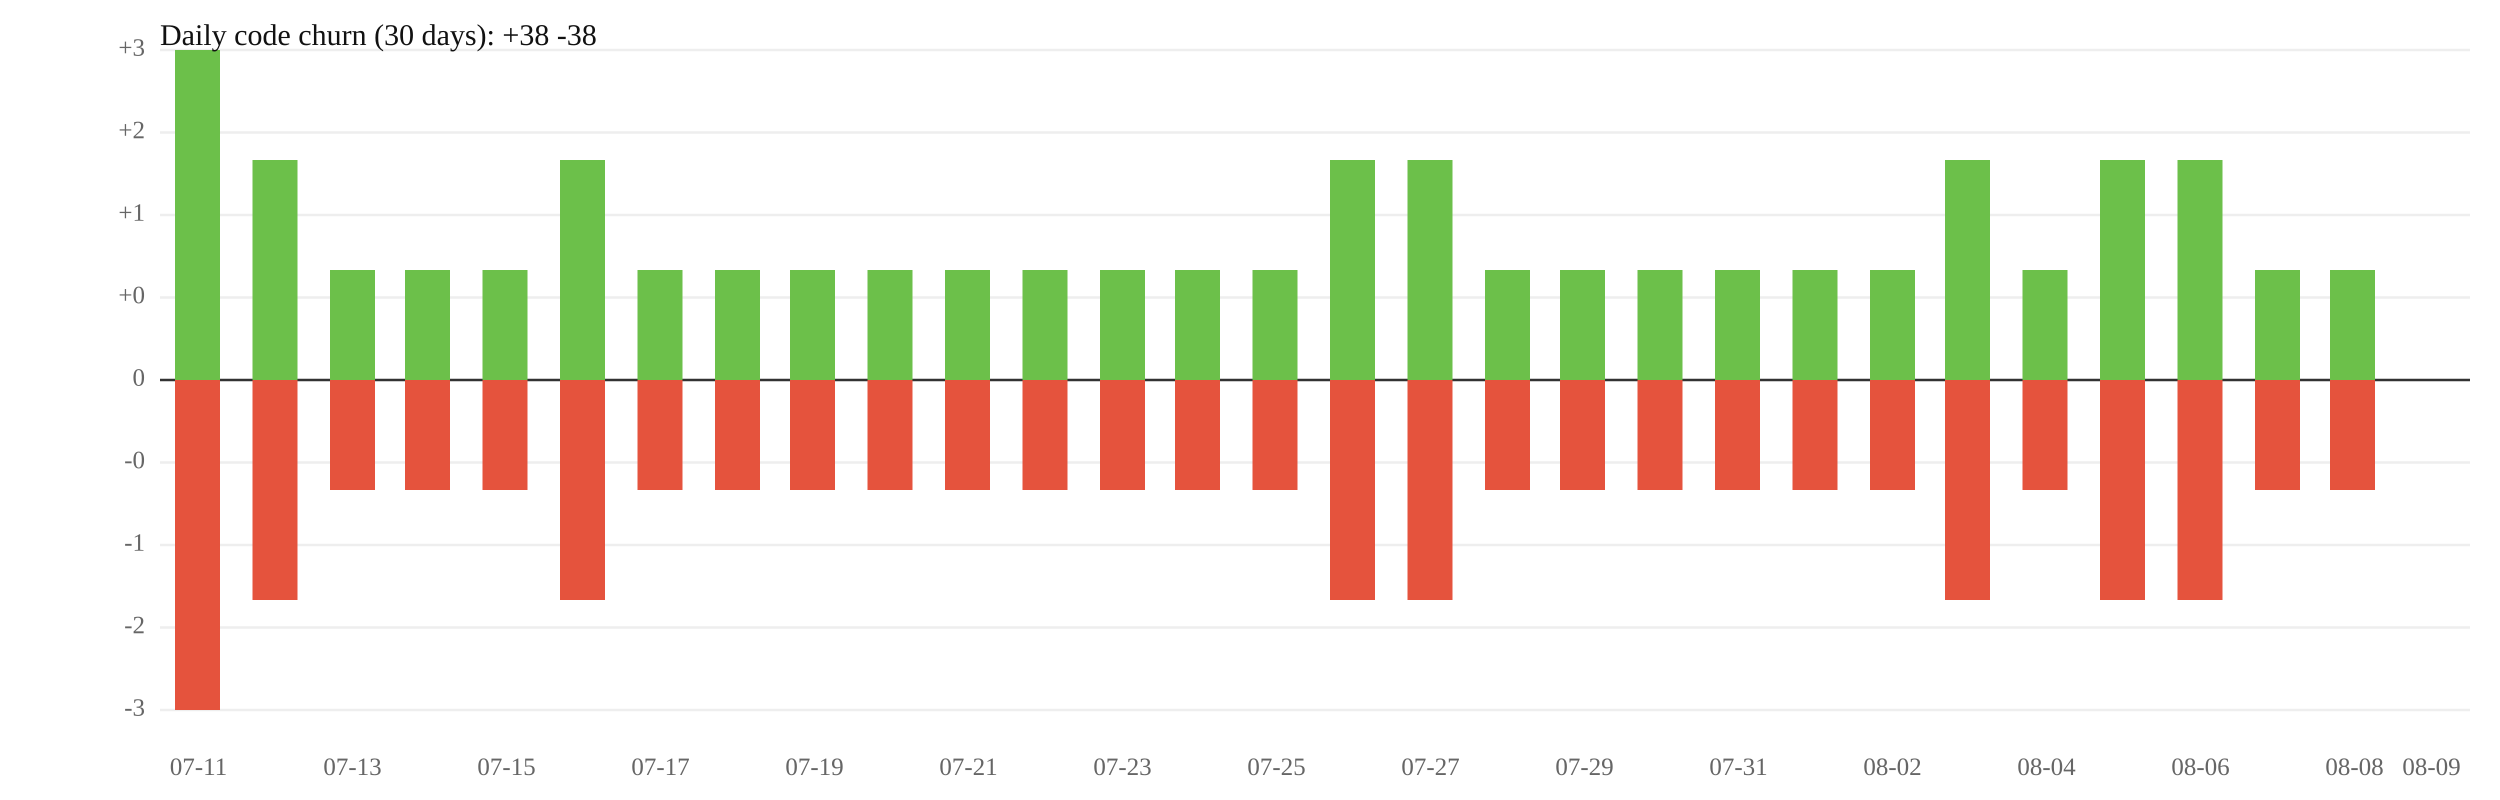
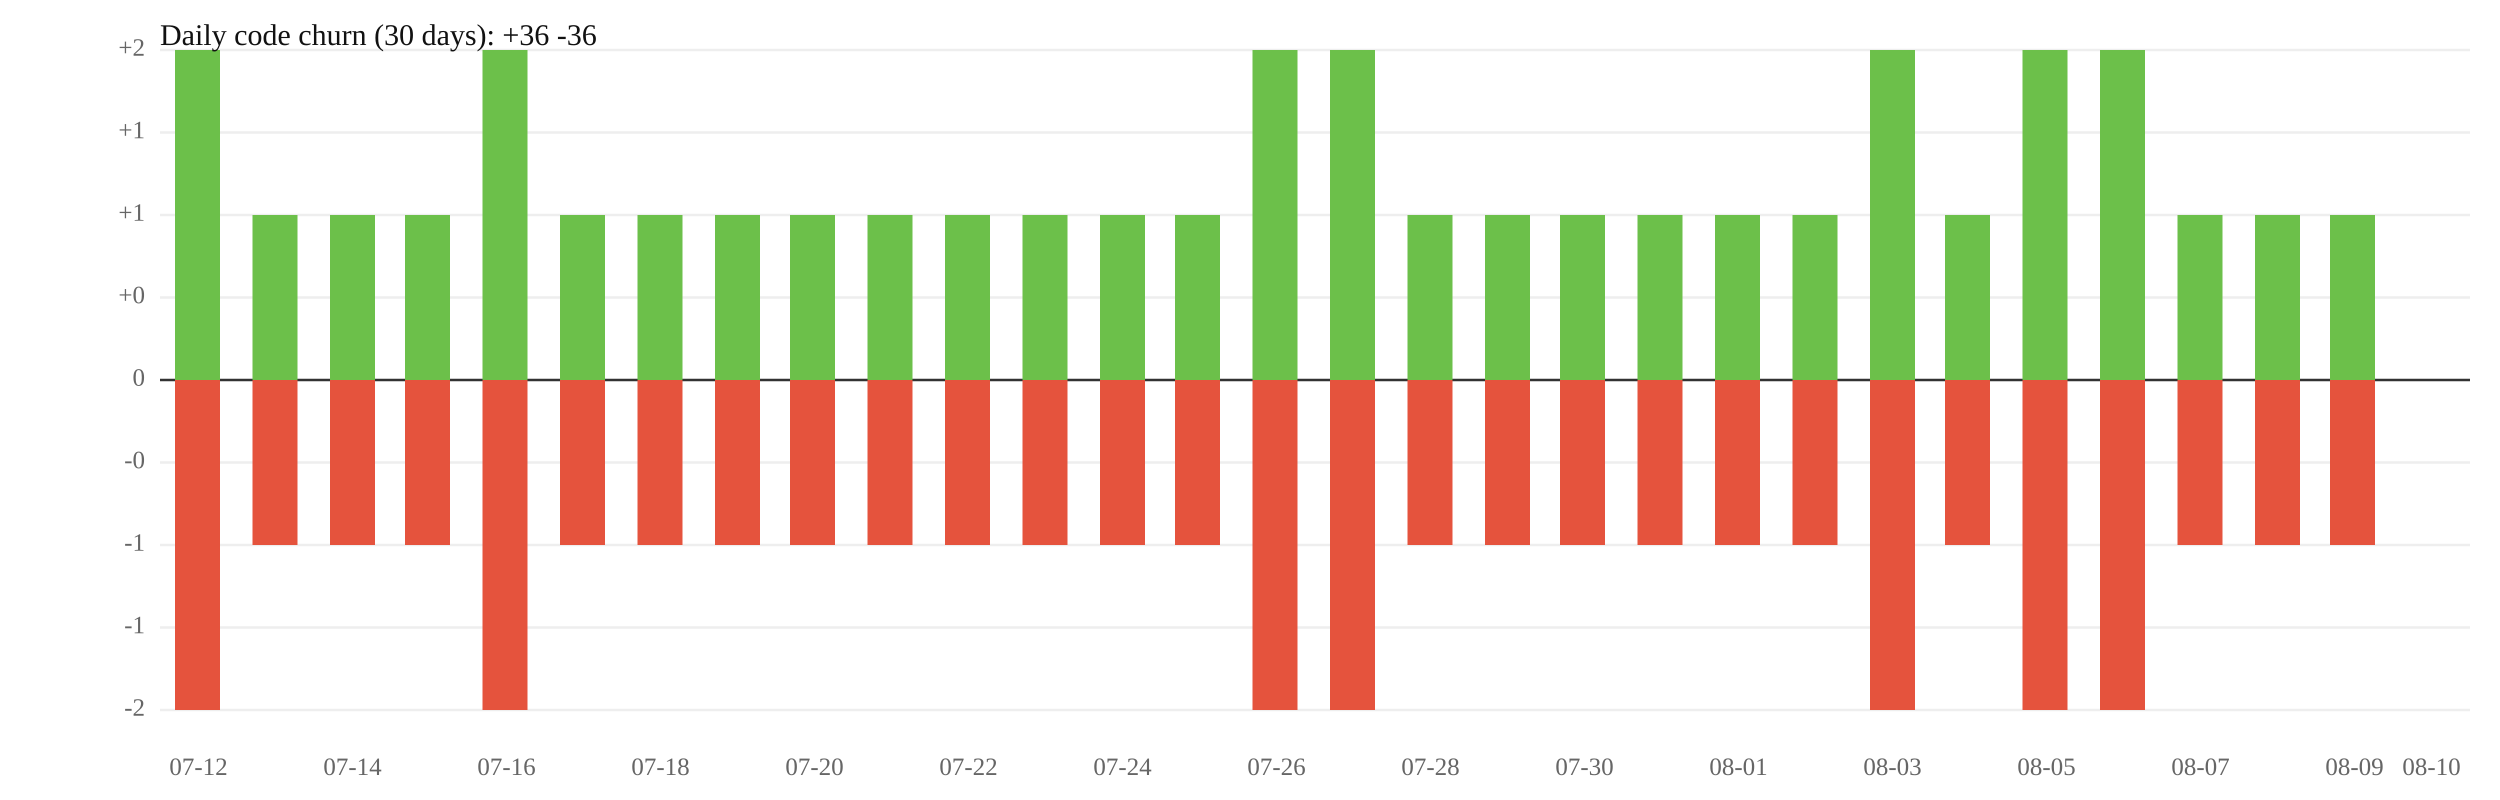
<svg xmlns="http://www.w3.org/2000/svg" width="1000" height="320" viewBox="0 0 1000 320">
  <rect width="100%" height="100%" fill="white" />
  <line x1="64" y1="119" x2="988" y2="119" stroke="#eee" />
  <line x1="64" y1="185" x2="988" y2="185" stroke="#eee" />
  <text x="58" y="119" font-size="10" text-anchor="end" dominant-baseline="middle" fill="#666">+0</text>
  <text x="58" y="185" font-size="10" text-anchor="end" dominant-baseline="middle" fill="#666">-0</text>
  <line x1="64" y1="86" x2="988" y2="86" stroke="#eee" />
  <line x1="64" y1="218" x2="988" y2="218" stroke="#eee" />
  <text x="58" y="86" font-size="10" text-anchor="end" dominant-baseline="middle" fill="#666">+1</text>
  <text x="58" y="218" font-size="10" text-anchor="end" dominant-baseline="middle" fill="#666">-1</text>
  <line x1="64" y1="53" x2="988" y2="53" stroke="#eee" />
  <line x1="64" y1="251" x2="988" y2="251" stroke="#eee" />
-   <text x="58" y="53" font-size="10" text-anchor="end" dominant-baseline="middle" fill="#666">+2</text>
-   <text x="58" y="251" font-size="10" text-anchor="end" dominant-baseline="middle" fill="#666">-2</text>
+   <text x="58" y="53" font-size="10" text-anchor="end" dominant-baseline="middle" fill="#666">+1</text>
+   <text x="58" y="251" font-size="10" text-anchor="end" dominant-baseline="middle" fill="#666">-1</text>
  <line x1="64" y1="20" x2="988" y2="20" stroke="#eee" />
  <line x1="64" y1="284" x2="988" y2="284" stroke="#eee" />
-   <text x="58" y="20" font-size="10" text-anchor="end" dominant-baseline="middle" fill="#666">+3</text>
-   <text x="58" y="284" font-size="10" text-anchor="end" dominant-baseline="middle" fill="#666">-3</text>
+   <text x="58" y="20" font-size="10" text-anchor="end" dominant-baseline="middle" fill="#666">+2</text>
+   <text x="58" y="284" font-size="10" text-anchor="end" dominant-baseline="middle" fill="#666">-2</text>
  <line x1="64" y1="152" x2="988" y2="152" stroke="#333" />
  <text x="58" y="152" font-size="10" text-anchor="end" dominant-baseline="middle" fill="#666">0</text>
  <rect x="70" y="20" width="18" height="132" fill="#6cc04a" />
  <rect x="70" y="152" width="18" height="132" fill="#e5533d" />
-   <rect x="101" y="64" width="18" height="88" fill="#6cc04a" />
-   <rect x="101" y="152" width="18" height="88" fill="#e5533d" />
-   <rect x="132" y="108" width="18" height="44" fill="#6cc04a" />
-   <rect x="132" y="152" width="18" height="44" fill="#e5533d" />
-   <rect x="162" y="108" width="18" height="44" fill="#6cc04a" />
-   <rect x="162" y="152" width="18" height="44" fill="#e5533d" />
-   <rect x="193" y="108" width="18" height="44" fill="#6cc04a" />
-   <rect x="193" y="152" width="18" height="44" fill="#e5533d" />
-   <rect x="224" y="64" width="18" height="88" fill="#6cc04a" />
-   <rect x="224" y="152" width="18" height="88" fill="#e5533d" />
-   <rect x="255" y="108" width="18" height="44" fill="#6cc04a" />
-   <rect x="255" y="152" width="18" height="44" fill="#e5533d" />
-   <rect x="286" y="108" width="18" height="44" fill="#6cc04a" />
-   <rect x="286" y="152" width="18" height="44" fill="#e5533d" />
-   <rect x="316" y="108" width="18" height="44" fill="#6cc04a" />
-   <rect x="316" y="152" width="18" height="44" fill="#e5533d" />
-   <rect x="347" y="108" width="18" height="44" fill="#6cc04a" />
-   <rect x="347" y="152" width="18" height="44" fill="#e5533d" />
-   <rect x="378" y="108" width="18" height="44" fill="#6cc04a" />
-   <rect x="378" y="152" width="18" height="44" fill="#e5533d" />
-   <rect x="409" y="108" width="18" height="44" fill="#6cc04a" />
-   <rect x="409" y="152" width="18" height="44" fill="#e5533d" />
-   <rect x="440" y="108" width="18" height="44" fill="#6cc04a" />
-   <rect x="440" y="152" width="18" height="44" fill="#e5533d" />
-   <rect x="470" y="108" width="18" height="44" fill="#6cc04a" />
-   <rect x="470" y="152" width="18" height="44" fill="#e5533d" />
-   <rect x="501" y="108" width="18" height="44" fill="#6cc04a" />
-   <rect x="501" y="152" width="18" height="44" fill="#e5533d" />
-   <rect x="532" y="64" width="18" height="88" fill="#6cc04a" />
-   <rect x="532" y="152" width="18" height="88" fill="#e5533d" />
-   <rect x="563" y="64" width="18" height="88" fill="#6cc04a" />
-   <rect x="563" y="152" width="18" height="88" fill="#e5533d" />
-   <rect x="594" y="108" width="18" height="44" fill="#6cc04a" />
-   <rect x="594" y="152" width="18" height="44" fill="#e5533d" />
-   <rect x="624" y="108" width="18" height="44" fill="#6cc04a" />
-   <rect x="624" y="152" width="18" height="44" fill="#e5533d" />
-   <rect x="655" y="108" width="18" height="44" fill="#6cc04a" />
-   <rect x="655" y="152" width="18" height="44" fill="#e5533d" />
-   <rect x="686" y="108" width="18" height="44" fill="#6cc04a" />
-   <rect x="686" y="152" width="18" height="44" fill="#e5533d" />
-   <rect x="717" y="108" width="18" height="44" fill="#6cc04a" />
-   <rect x="717" y="152" width="18" height="44" fill="#e5533d" />
-   <rect x="748" y="108" width="18" height="44" fill="#6cc04a" />
-   <rect x="748" y="152" width="18" height="44" fill="#e5533d" />
-   <rect x="778" y="64" width="18" height="88" fill="#6cc04a" />
-   <rect x="778" y="152" width="18" height="88" fill="#e5533d" />
-   <rect x="809" y="108" width="18" height="44" fill="#6cc04a" />
-   <rect x="809" y="152" width="18" height="44" fill="#e5533d" />
-   <rect x="840" y="64" width="18" height="88" fill="#6cc04a" />
-   <rect x="840" y="152" width="18" height="88" fill="#e5533d" />
-   <rect x="871" y="64" width="18" height="88" fill="#6cc04a" />
-   <rect x="871" y="152" width="18" height="88" fill="#e5533d" />
-   <rect x="902" y="108" width="18" height="44" fill="#6cc04a" />
-   <rect x="902" y="152" width="18" height="44" fill="#e5533d" />
-   <rect x="932" y="108" width="18" height="44" fill="#6cc04a" />
-   <rect x="932" y="152" width="18" height="44" fill="#e5533d" />
-   <text x="79.4" y="310" font-size="10" text-anchor="middle" fill="#666">07-11</text>
-   <text x="141.0" y="310" font-size="10" text-anchor="middle" fill="#666">07-13</text>
-   <text x="202.6" y="310" font-size="10" text-anchor="middle" fill="#666">07-15</text>
-   <text x="264.2" y="310" font-size="10" text-anchor="middle" fill="#666">07-17</text>
-   <text x="325.8" y="310" font-size="10" text-anchor="middle" fill="#666">07-19</text>
-   <text x="387.4" y="310" font-size="10" text-anchor="middle" fill="#666">07-21</text>
-   <text x="449.0" y="310" font-size="10" text-anchor="middle" fill="#666">07-23</text>
-   <text x="510.6" y="310" font-size="10" text-anchor="middle" fill="#666">07-25</text>
-   <text x="572.2" y="310" font-size="10" text-anchor="middle" fill="#666">07-27</text>
-   <text x="633.8" y="310" font-size="10" text-anchor="middle" fill="#666">07-29</text>
-   <text x="695.4" y="310" font-size="10" text-anchor="middle" fill="#666">07-31</text>
-   <text x="757.0" y="310" font-size="10" text-anchor="middle" fill="#666">08-02</text>
-   <text x="818.6" y="310" font-size="10" text-anchor="middle" fill="#666">08-04</text>
-   <text x="880.2" y="310" font-size="10" text-anchor="middle" fill="#666">08-06</text>
-   <text x="941.8" y="310" font-size="10" text-anchor="middle" fill="#666">08-08</text>
-   <text x="972.6" y="310" font-size="10" text-anchor="middle" fill="#666">08-09</text>
-   <text x="64" y="18" font-size="12" fill="#111">Daily code churn (30 days): +38  -38</text>
+   <rect x="101" y="86" width="18" height="66" fill="#6cc04a" />
+   <rect x="101" y="152" width="18" height="66" fill="#e5533d" />
+   <rect x="132" y="86" width="18" height="66" fill="#6cc04a" />
+   <rect x="132" y="152" width="18" height="66" fill="#e5533d" />
+   <rect x="162" y="86" width="18" height="66" fill="#6cc04a" />
+   <rect x="162" y="152" width="18" height="66" fill="#e5533d" />
+   <rect x="193" y="20" width="18" height="132" fill="#6cc04a" />
+   <rect x="193" y="152" width="18" height="132" fill="#e5533d" />
+   <rect x="224" y="86" width="18" height="66" fill="#6cc04a" />
+   <rect x="224" y="152" width="18" height="66" fill="#e5533d" />
+   <rect x="255" y="86" width="18" height="66" fill="#6cc04a" />
+   <rect x="255" y="152" width="18" height="66" fill="#e5533d" />
+   <rect x="286" y="86" width="18" height="66" fill="#6cc04a" />
+   <rect x="286" y="152" width="18" height="66" fill="#e5533d" />
+   <rect x="316" y="86" width="18" height="66" fill="#6cc04a" />
+   <rect x="316" y="152" width="18" height="66" fill="#e5533d" />
+   <rect x="347" y="86" width="18" height="66" fill="#6cc04a" />
+   <rect x="347" y="152" width="18" height="66" fill="#e5533d" />
+   <rect x="378" y="86" width="18" height="66" fill="#6cc04a" />
+   <rect x="378" y="152" width="18" height="66" fill="#e5533d" />
+   <rect x="409" y="86" width="18" height="66" fill="#6cc04a" />
+   <rect x="409" y="152" width="18" height="66" fill="#e5533d" />
+   <rect x="440" y="86" width="18" height="66" fill="#6cc04a" />
+   <rect x="440" y="152" width="18" height="66" fill="#e5533d" />
+   <rect x="470" y="86" width="18" height="66" fill="#6cc04a" />
+   <rect x="470" y="152" width="18" height="66" fill="#e5533d" />
+   <rect x="501" y="20" width="18" height="132" fill="#6cc04a" />
+   <rect x="501" y="152" width="18" height="132" fill="#e5533d" />
+   <rect x="532" y="20" width="18" height="132" fill="#6cc04a" />
+   <rect x="532" y="152" width="18" height="132" fill="#e5533d" />
+   <rect x="563" y="86" width="18" height="66" fill="#6cc04a" />
+   <rect x="563" y="152" width="18" height="66" fill="#e5533d" />
+   <rect x="594" y="86" width="18" height="66" fill="#6cc04a" />
+   <rect x="594" y="152" width="18" height="66" fill="#e5533d" />
+   <rect x="624" y="86" width="18" height="66" fill="#6cc04a" />
+   <rect x="624" y="152" width="18" height="66" fill="#e5533d" />
+   <rect x="655" y="86" width="18" height="66" fill="#6cc04a" />
+   <rect x="655" y="152" width="18" height="66" fill="#e5533d" />
+   <rect x="686" y="86" width="18" height="66" fill="#6cc04a" />
+   <rect x="686" y="152" width="18" height="66" fill="#e5533d" />
+   <rect x="717" y="86" width="18" height="66" fill="#6cc04a" />
+   <rect x="717" y="152" width="18" height="66" fill="#e5533d" />
+   <rect x="748" y="20" width="18" height="132" fill="#6cc04a" />
+   <rect x="748" y="152" width="18" height="132" fill="#e5533d" />
+   <rect x="778" y="86" width="18" height="66" fill="#6cc04a" />
+   <rect x="778" y="152" width="18" height="66" fill="#e5533d" />
+   <rect x="809" y="20" width="18" height="132" fill="#6cc04a" />
+   <rect x="809" y="152" width="18" height="132" fill="#e5533d" />
+   <rect x="840" y="20" width="18" height="132" fill="#6cc04a" />
+   <rect x="840" y="152" width="18" height="132" fill="#e5533d" />
+   <rect x="871" y="86" width="18" height="66" fill="#6cc04a" />
+   <rect x="871" y="152" width="18" height="66" fill="#e5533d" />
+   <rect x="902" y="86" width="18" height="66" fill="#6cc04a" />
+   <rect x="902" y="152" width="18" height="66" fill="#e5533d" />
+   <rect x="932" y="86" width="18" height="66" fill="#6cc04a" />
+   <rect x="932" y="152" width="18" height="66" fill="#e5533d" />
+   <text x="79.4" y="310" font-size="10" text-anchor="middle" fill="#666">07-12</text>
+   <text x="141.0" y="310" font-size="10" text-anchor="middle" fill="#666">07-14</text>
+   <text x="202.6" y="310" font-size="10" text-anchor="middle" fill="#666">07-16</text>
+   <text x="264.2" y="310" font-size="10" text-anchor="middle" fill="#666">07-18</text>
+   <text x="325.8" y="310" font-size="10" text-anchor="middle" fill="#666">07-20</text>
+   <text x="387.4" y="310" font-size="10" text-anchor="middle" fill="#666">07-22</text>
+   <text x="449.0" y="310" font-size="10" text-anchor="middle" fill="#666">07-24</text>
+   <text x="510.6" y="310" font-size="10" text-anchor="middle" fill="#666">07-26</text>
+   <text x="572.2" y="310" font-size="10" text-anchor="middle" fill="#666">07-28</text>
+   <text x="633.8" y="310" font-size="10" text-anchor="middle" fill="#666">07-30</text>
+   <text x="695.4" y="310" font-size="10" text-anchor="middle" fill="#666">08-01</text>
+   <text x="757.0" y="310" font-size="10" text-anchor="middle" fill="#666">08-03</text>
+   <text x="818.6" y="310" font-size="10" text-anchor="middle" fill="#666">08-05</text>
+   <text x="880.2" y="310" font-size="10" text-anchor="middle" fill="#666">08-07</text>
+   <text x="941.8" y="310" font-size="10" text-anchor="middle" fill="#666">08-09</text>
+   <text x="972.6" y="310" font-size="10" text-anchor="middle" fill="#666">08-10</text>
+   <text x="64" y="18" font-size="12" fill="#111">Daily code churn (30 days): +36  -36</text>
</svg>
